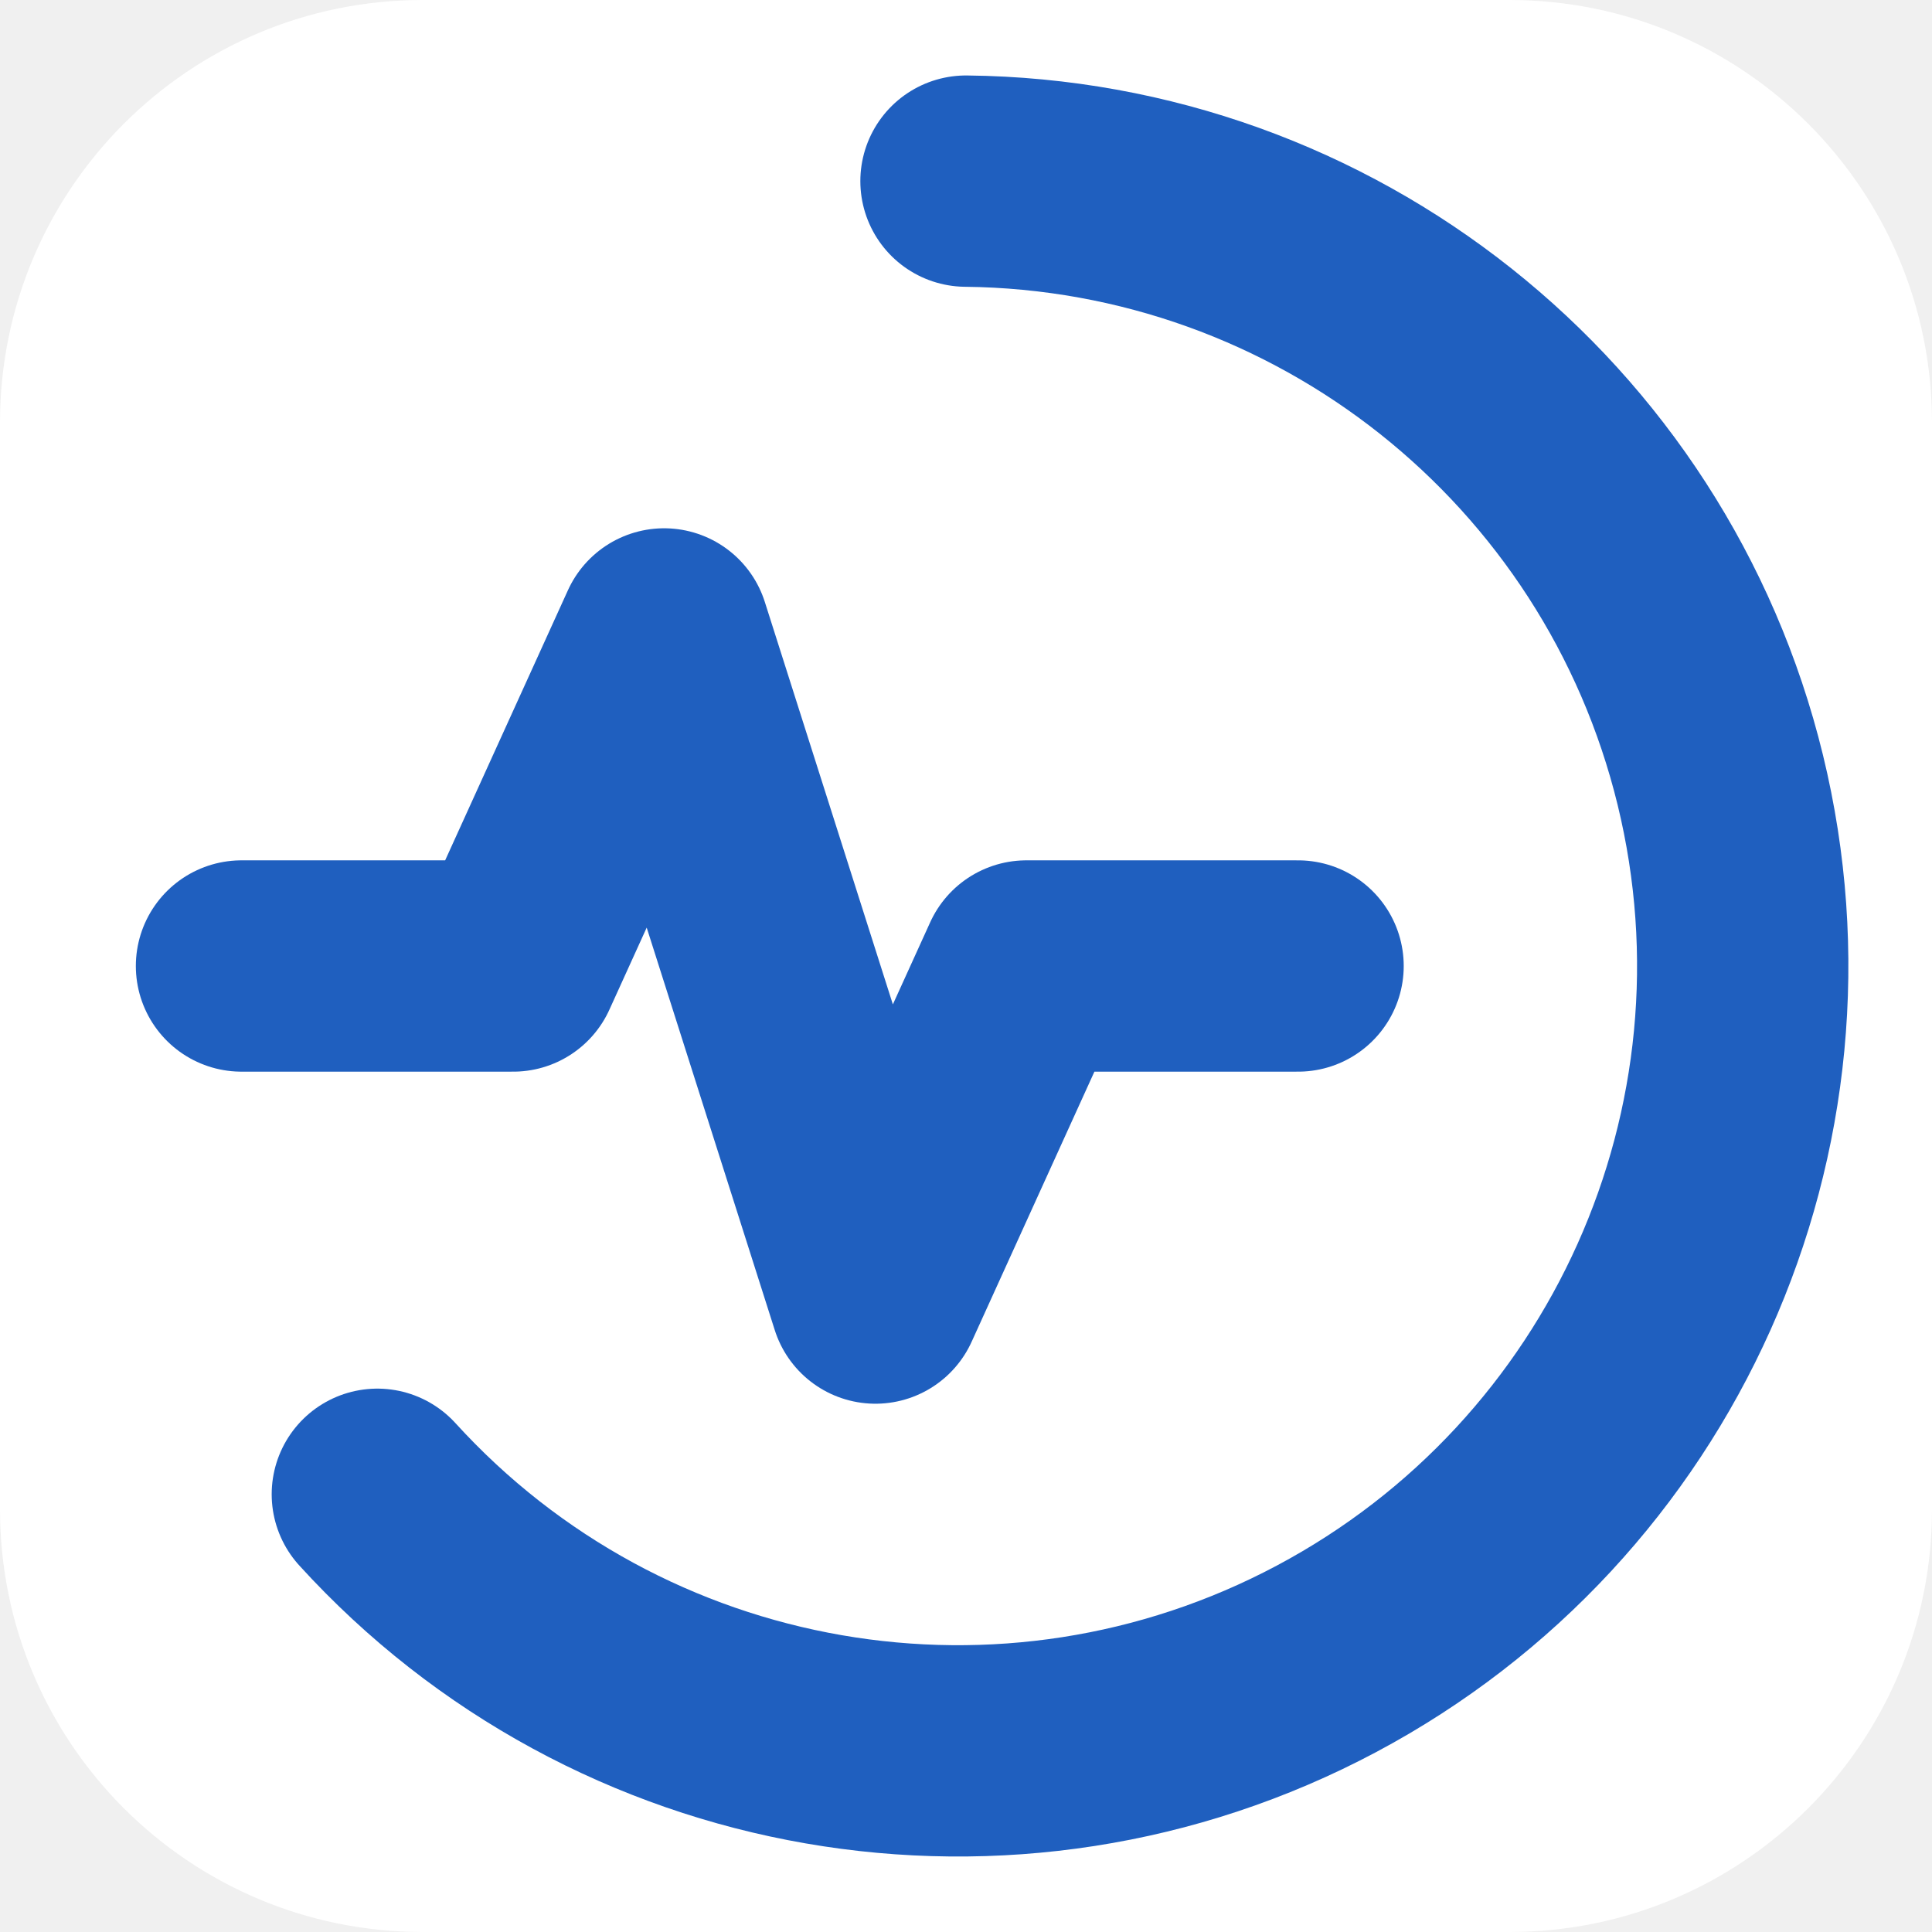
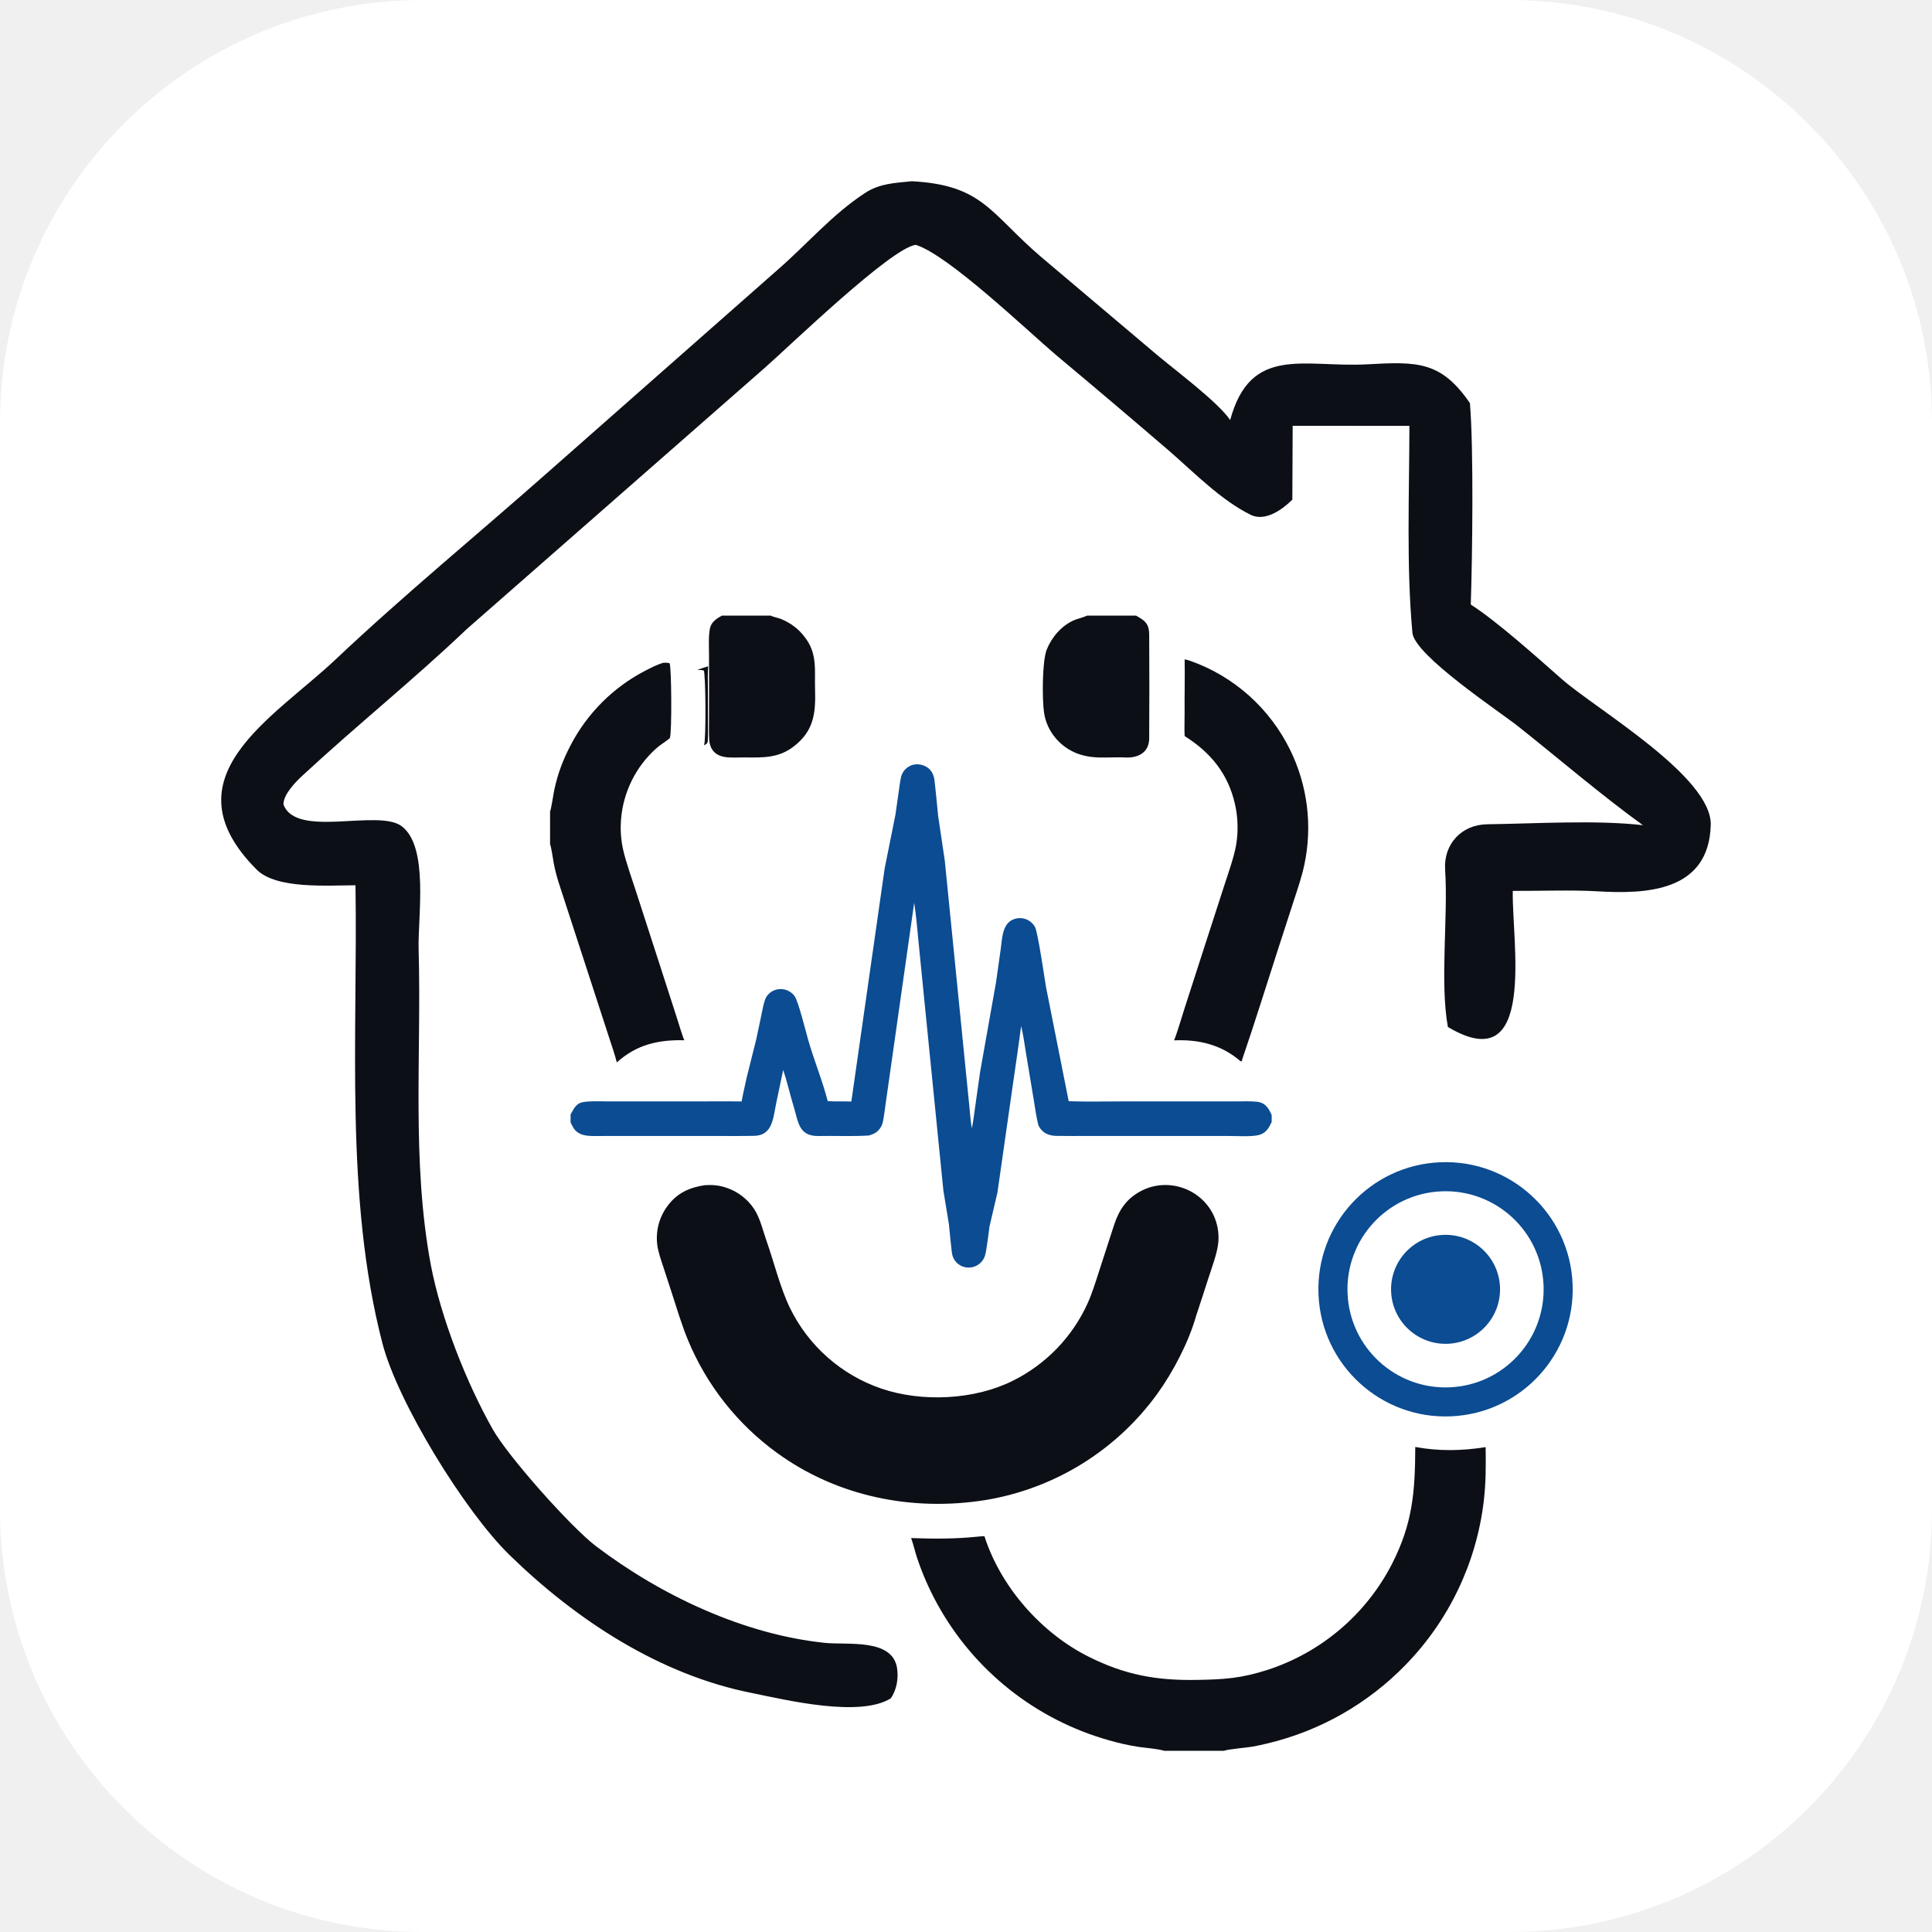
<svg xmlns="http://www.w3.org/2000/svg" viewBox="0 0 64 64" width="64" height="64">
  <rect width="64" height="64" rx="14" fill="#ffffff" />
-   <path d="M32 6 A26 26 0 1 1 12.5 49.5" fill="none" stroke="#1F5FBF" stroke-width="7" stroke-linecap="round" />
-   <path d="M8 32 H17 L22 21 L29 43 L34 32 H43" fill="none" stroke="#1F5FBF" stroke-width="7" stroke-linecap="round" stroke-linejoin="round" />
+   <g transform="translate(7.328,6.004) scale(0.2407)">
+     <path d="M164.332 174.196C167.565 174.794 170.78 174.735 174.017 174.216C174.048 176.828 174.063 179.076 173.754 181.684C172.738 190.165 168.956 198.076 162.992 204.192C157.811 209.527 151.218 213.275 143.984 214.998C143.297 215.162 142.629 215.305 141.959 215.431C141.194 215.574 138.557 215.783 138.004 216.009H129.785C128.922 215.735 127.241 215.614 126.297 215.479C124.901 215.265 123.521 214.958 122.166 214.561C112.11 211.728 103.609 204.983 98.565 195.833C97.446 193.806 96.514 191.682 95.778 189.486C95.491 188.627 95.238 187.515 94.947 186.73C97.971 186.843 100.93 186.86 103.941 186.552C104.293 186.516 104.683 186.484 105.034 186.468C107.272 193.453 112.852 199.788 119.364 203.053C124.367 205.562 128.696 206.346 134.224 206.254C138 206.191 140.344 206.049 144.029 204.864C151.414 202.452 157.551 197.227 161.112 190.322C163.996 184.689 164.304 180.326 164.332 174.196ZM95.035 0C104.848 0.513 105.82 4.412 112.81 10.393L128.907 23.994C131.466 26.137 137.185 30.404 138.858 32.864C141.671 22.459 149.093 25.672 157.699 25.196C164.63 24.813 167.876 24.747 171.853 30.534C172.383 36.806 172.188 51.719 171.971 58.255C175.57 60.571 180.932 65.374 184.501 68.518C189.175 72.635 205.202 81.936 204.998 88.617C204.718 97.758 196.214 98.137 189.302 97.718C185.987 97.517 181.321 97.683 177.752 97.665C177.591 104.507 181.161 123.771 168.819 116.391C167.698 110.2 168.873 101.212 168.438 94.716C168.224 91.182 170.737 88.539 174.247 88.495C180.868 88.413 189.178 87.88 195.662 88.623C189.807 84.384 184.163 79.52 178.479 75.011C175.961 73.014 164.231 65.255 163.941 62.148C163.093 53.026 163.511 42.902 163.525 33.666L147.459 33.657L147.413 43.825C145.999 45.219 143.658 46.891 141.664 45.901C137.587 43.878 133.946 40.144 130.523 37.16C125.325 32.696 120.097 28.265 114.84 23.87C110.78 20.415 100.036 10.124 95.583 8.753C92.187 9.163 78.124 22.768 74.862 25.63L33.772 61.654C26.56 68.529 18.515 74.996 11.196 81.785C10.199 82.71 8.572 84.369 8.563 85.759C10.295 90.493 21.59 86.325 24.839 88.765C28.616 91.601 27.043 101.282 27.168 105.711C27.577 120.191 26.173 134.869 28.855 149.188C30.261 156.5 33.714 165.294 37.379 171.781C39.461 175.467 48.109 185.222 51.593 187.861C60.516 194.622 71.877 199.992 83.071 201.154C86.182 201.477 92.362 200.504 93.011 204.612C93.222 205.989 92.988 207.596 92.149 208.788C87.91 211.456 77.773 209.026 73.107 208.071C60.378 205.576 48.827 197.997 39.648 189.032C33.508 183.036 24.3 168.061 22.192 159.95C16.965 139.831 18.808 117.643 18.479 96.891C14.581 96.907 7.597 97.434 4.898 94.754C-7.776 82.062 7.168 73.906 15.695 65.856C25.288 56.8 35.417 48.504 45.214 39.828L76.671 12.102C80.681 8.612 84.114 4.54 88.64 1.594C90.622 0.304 92.722 0.235 95.035 0ZM126.67 138.926C130.265 137.091 134.776 138.592 136.549 142.251C137.099 143.406 137.335 144.686 137.233 145.962C137.128 147.404 136.326 149.535 135.856 150.983C135.302 152.72 134.737 154.452 134.161 156.182C133.167 159.727 131 163.875 128.858 166.839C123.205 174.668 114.683 179.94 105.154 181.504C95.085 183.109 84.748 181.021 76.455 174.98C71.027 171.038 66.797 165.669 64.232 159.47C63.383 157.416 62.677 155.056 61.986 152.922L60.874 149.506C60.559 148.547 60.178 147.492 60.029 146.503C59.748 144.559 60.253 142.583 61.433 141.013C62.747 139.247 64.424 138.486 66.547 138.166C67.644 138.096 68.541 138.179 69.594 138.54C71.129 139.068 72.447 140.089 73.342 141.444C74.178 142.724 74.523 144.336 75.027 145.767C76.072 148.729 76.941 152.341 78.298 155.111C80.847 160.308 85.356 164.28 90.832 166.155C96.41 168.058 103.612 167.733 108.905 165.103C113.488 162.84 117.144 159.058 119.25 154.401C119.891 152.956 120.344 151.467 120.83 149.966L122.896 143.591C123.601 141.486 124.644 139.959 126.67 138.926ZM60.812 66.272C61.183 66.262 61.339 66.238 61.701 66.337C61.975 66.614 62.041 76.091 61.738 76.642L61.672 76.699C61.099 77.186 60.458 77.516 59.809 78.108C57.068 80.587 55.364 84.01 55.038 87.69C54.903 89.147 55 90.616 55.325 92.042C55.688 93.667 56.603 96.247 57.134 97.888L60.455 108.148L62.668 115.005C62.871 115.634 63.489 117.709 63.737 118.221C60.173 118.137 57.173 118.803 54.445 121.271C54.19 120.242 53.782 119.071 53.45 118.052L51.84 113.104L46.42 96.453C46.166 95.638 45.955 94.81 45.787 93.973C45.69 93.477 45.416 91.56 45.258 91.243V86.738C45.425 86.379 45.723 84.293 45.852 83.7C46.331 81.488 47.032 79.647 48.072 77.645C50.358 73.238 53.951 69.646 58.359 67.363C59.188 66.937 59.92 66.555 60.812 66.272ZM132.592 65.795C132.862 65.852 133.116 65.915 133.376 66.007C139.4 68.135 144.327 72.565 147.12 78.279C149.513 83.171 150.199 88.724 149.069 94.051C148.699 95.804 148.095 97.525 147.541 99.231L145.42 105.775C143.811 110.742 142.207 115.926 140.516 120.849C140.503 121.008 140.506 120.998 140.407 121.125L140.28 121.105C137.66 118.828 134.529 118.083 131.136 118.237C131.565 117.203 132.211 114.971 132.582 113.82L135.422 105.028L138.047 96.919C138.595 95.227 139.374 93.057 139.675 91.356C139.986 89.505 139.937 87.612 139.532 85.78C138.585 81.553 136.188 78.622 132.594 76.36C132.534 75.473 132.594 74.165 132.586 73.24C132.563 70.77 132.639 68.263 132.592 65.795ZM75.63 59.777C75.985 59.975 76.692 60.092 77.086 60.261C78.413 60.829 79.465 61.604 80.316 62.747C82.084 65.003 81.648 67.335 81.728 69.93C81.83 73.237 81.559 75.705 78.706 77.853C76.646 79.402 74.517 79.322 72.058 79.296C71.17 79.287 70.199 79.377 69.31 79.237C67.911 79.006 67.22 78.129 67.152 76.75C67.11 75.887 67.129 75.038 67.132 74.178L67.141 69.898L67.134 65.151C67.129 64.043 67.045 62.598 67.264 61.534C67.446 60.65 68.172 60.197 68.912 59.777H75.63ZM126.224 59.965C127.331 60.594 127.704 61.123 127.713 62.408C127.747 67.184 127.74 71.965 127.712 76.74C127.664 78.673 126.143 79.396 124.404 79.303C122.93 79.224 121.355 79.403 119.883 79.242C119.199 79.171 118.526 79.018 117.879 78.784C116.073 78.111 114.605 76.752 113.794 75.003C113.521 74.405 113.335 73.772 113.241 73.122C112.983 71.404 112.961 66.089 113.614 64.452C114.296 62.744 115.665 61.14 117.398 60.401C117.876 60.198 118.614 60.037 119.045 59.834L119.162 59.777H125.895C126.005 59.839 126.114 59.902 126.224 59.965ZM67.018 66.751C66.937 67.66 66.978 68.865 66.981 69.796L66.989 74.622C66.99 75.412 67.007 76.207 66.969 76.996C66.95 77.383 66.746 77.472 66.442 77.642C66.746 77.092 66.68 67.609 66.405 67.336C66.043 67.237 65.887 67.261 65.516 67.272C65.97 67.072 66.538 66.905 67.018 66.751Z" fill="#0C0F16" />
+     <path d="M168.187 145.007C172.323 144.834 175.818 148.046 175.993 152.183C176.168 156.32 172.959 159.815 168.822 159.993C164.682 160.171 161.182 156.958 161.007 152.818C160.831 148.677 164.047 145.179 168.187 145.007Z" fill="#0B4C92" />
+     <path d="M167.768 135.011C177.42 134.608 185.573 142.103 185.983 151.756C186.391 161.408 178.902 169.565 169.25 169.979C159.59 170.396 151.424 162.897 151.014 153.236C150.604 143.576 158.108 135.414 167.768 135.011ZM181.987 151.93C181.671 144.483 175.382 138.701 167.936 139.012C160.484 139.323 154.696 145.619 155.012 153.071C155.328 160.523 161.628 166.308 169.079 165.987C176.525 165.667 182.301 159.375 181.987 151.93Z" fill="#0B4C92" />
+     <path d="M86.722 126.655L91.304 94.593L92.787 87.196L93.246 83.972C93.338 83.331 93.415 82.663 93.554 82.032C93.814 80.847 94.977 80.054 96.18 80.279C97.386 80.504 98.039 81.301 98.173 82.486C98.357 84.102 98.506 85.719 98.666 87.337L99.584 93.525L102.396 121.658L102.955 127.24C103.047 128.143 103.14 129.475 103.303 130.34C103.51 129.395 103.639 128.253 103.775 127.281L104.442 122.584L106.635 110.241L107.28 105.676C107.466 104.363 107.467 102.519 108.687 101.759C109.236 101.423 109.897 101.326 110.519 101.49C111.149 101.652 111.683 102.066 111.998 102.635C112.395 103.369 113.289 109.561 113.511 110.89L116.635 126.611C119.004 126.699 121.692 126.636 124.085 126.637L137.674 126.638L139.711 126.634C140.631 126.632 141.593 126.593 142.505 126.678C143.676 126.787 144.162 127.568 144.57 128.523V129.474C144.195 130.244 143.855 130.907 142.981 131.209C142.006 131.545 139.944 131.393 138.551 131.393L127.88 131.393H119.323C117.832 131.393 116.318 131.41 114.829 131.38C114.383 131.367 113.924 131.26 113.527 131.062C113.071 130.836 112.551 130.281 112.427 129.777C112.166 128.716 112.013 127.578 111.836 126.499L110.757 119.995C110.576 118.908 110.362 117.294 110.085 116.272C109.729 119.053 109.301 121.871 108.904 124.65L106.827 139.176L105.733 143.861C105.595 144.835 105.373 146.832 105.157 147.708C105.033 148.22 104.74 148.675 104.326 149.001C103.824 149.399 103.179 149.572 102.545 149.481C101.464 149.33 100.69 148.525 100.555 147.448C100.395 146.156 100.281 144.857 100.152 143.562L99.385 138.88L96.785 112.902L95.982 104.833C95.801 102.993 95.659 101.123 95.37 99.3L92.394 120.256L91.501 126.536C91.406 127.197 91.179 129.067 91.011 129.647C90.87 130.135 90.575 130.563 90.169 130.867C89.89 131.074 89.334 131.32 88.971 131.34C86.745 131.465 84.466 131.357 82.237 131.398C79.457 131.45 79.436 129.473 78.801 127.406C78.289 125.739 77.902 123.941 77.339 122.318L76.36 126.976C75.968 128.856 75.901 131.318 73.382 131.374C71.543 131.416 69.704 131.394 67.865 131.392L57.193 131.391L53.969 131.394C53.245 131.395 52.509 131.39 51.788 131.398C50.506 131.412 49.111 131.445 48.397 130.148C48.285 129.945 48.197 129.737 48.082 129.533V128.434C48.486 127.748 48.774 126.953 49.696 126.755C50.603 126.56 52.064 126.632 53.021 126.633L54.016 126.638L65.494 126.637C67.509 126.637 69.612 126.607 71.621 126.644C71.812 125.59 72.084 124.443 72.308 123.385L73.638 118.078L74.329 114.804C74.491 114.037 74.613 113.224 74.902 112.493C75.041 112.141 75.331 111.828 75.635 111.608C76.15 111.235 76.824 111.099 77.446 111.222C78.032 111.338 78.598 111.68 78.933 112.181C79.45 112.955 80.427 116.934 80.759 118.091C81.668 121.256 82.632 123.418 83.472 126.601C84.56 126.67 85.639 126.612 86.722 126.655Z" fill="#0B4C92" />
+   </g>
</svg>
